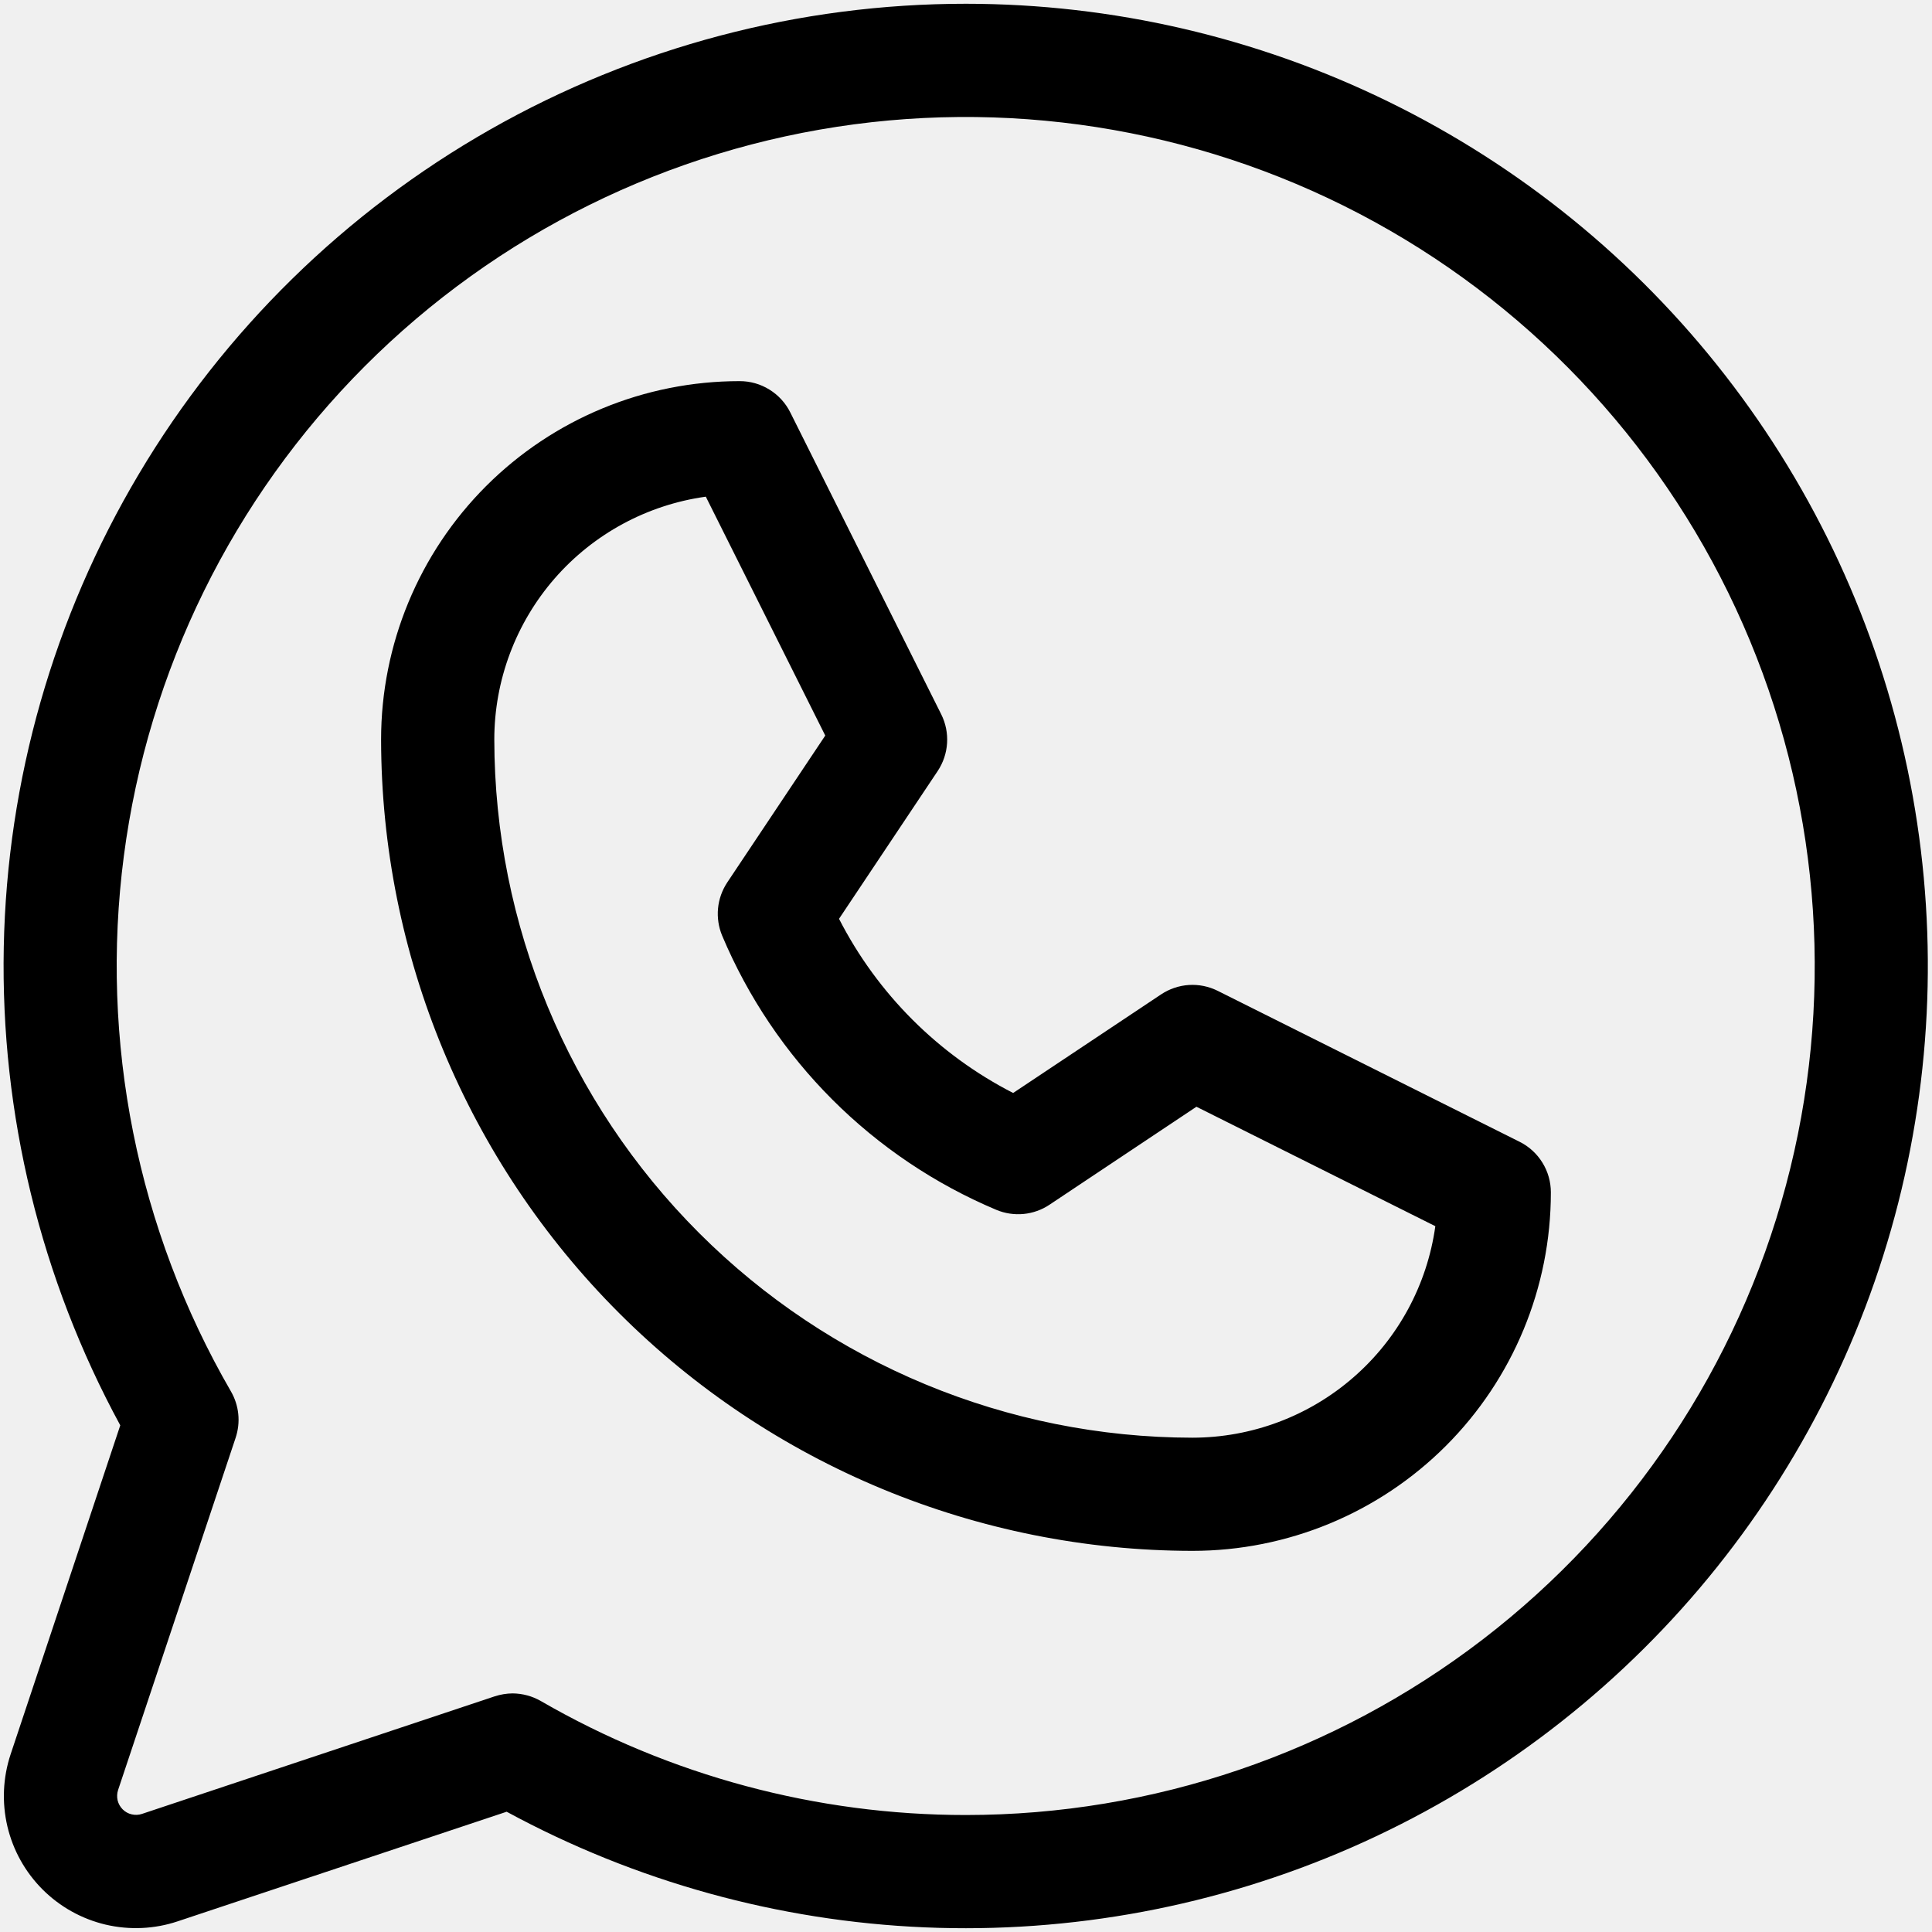
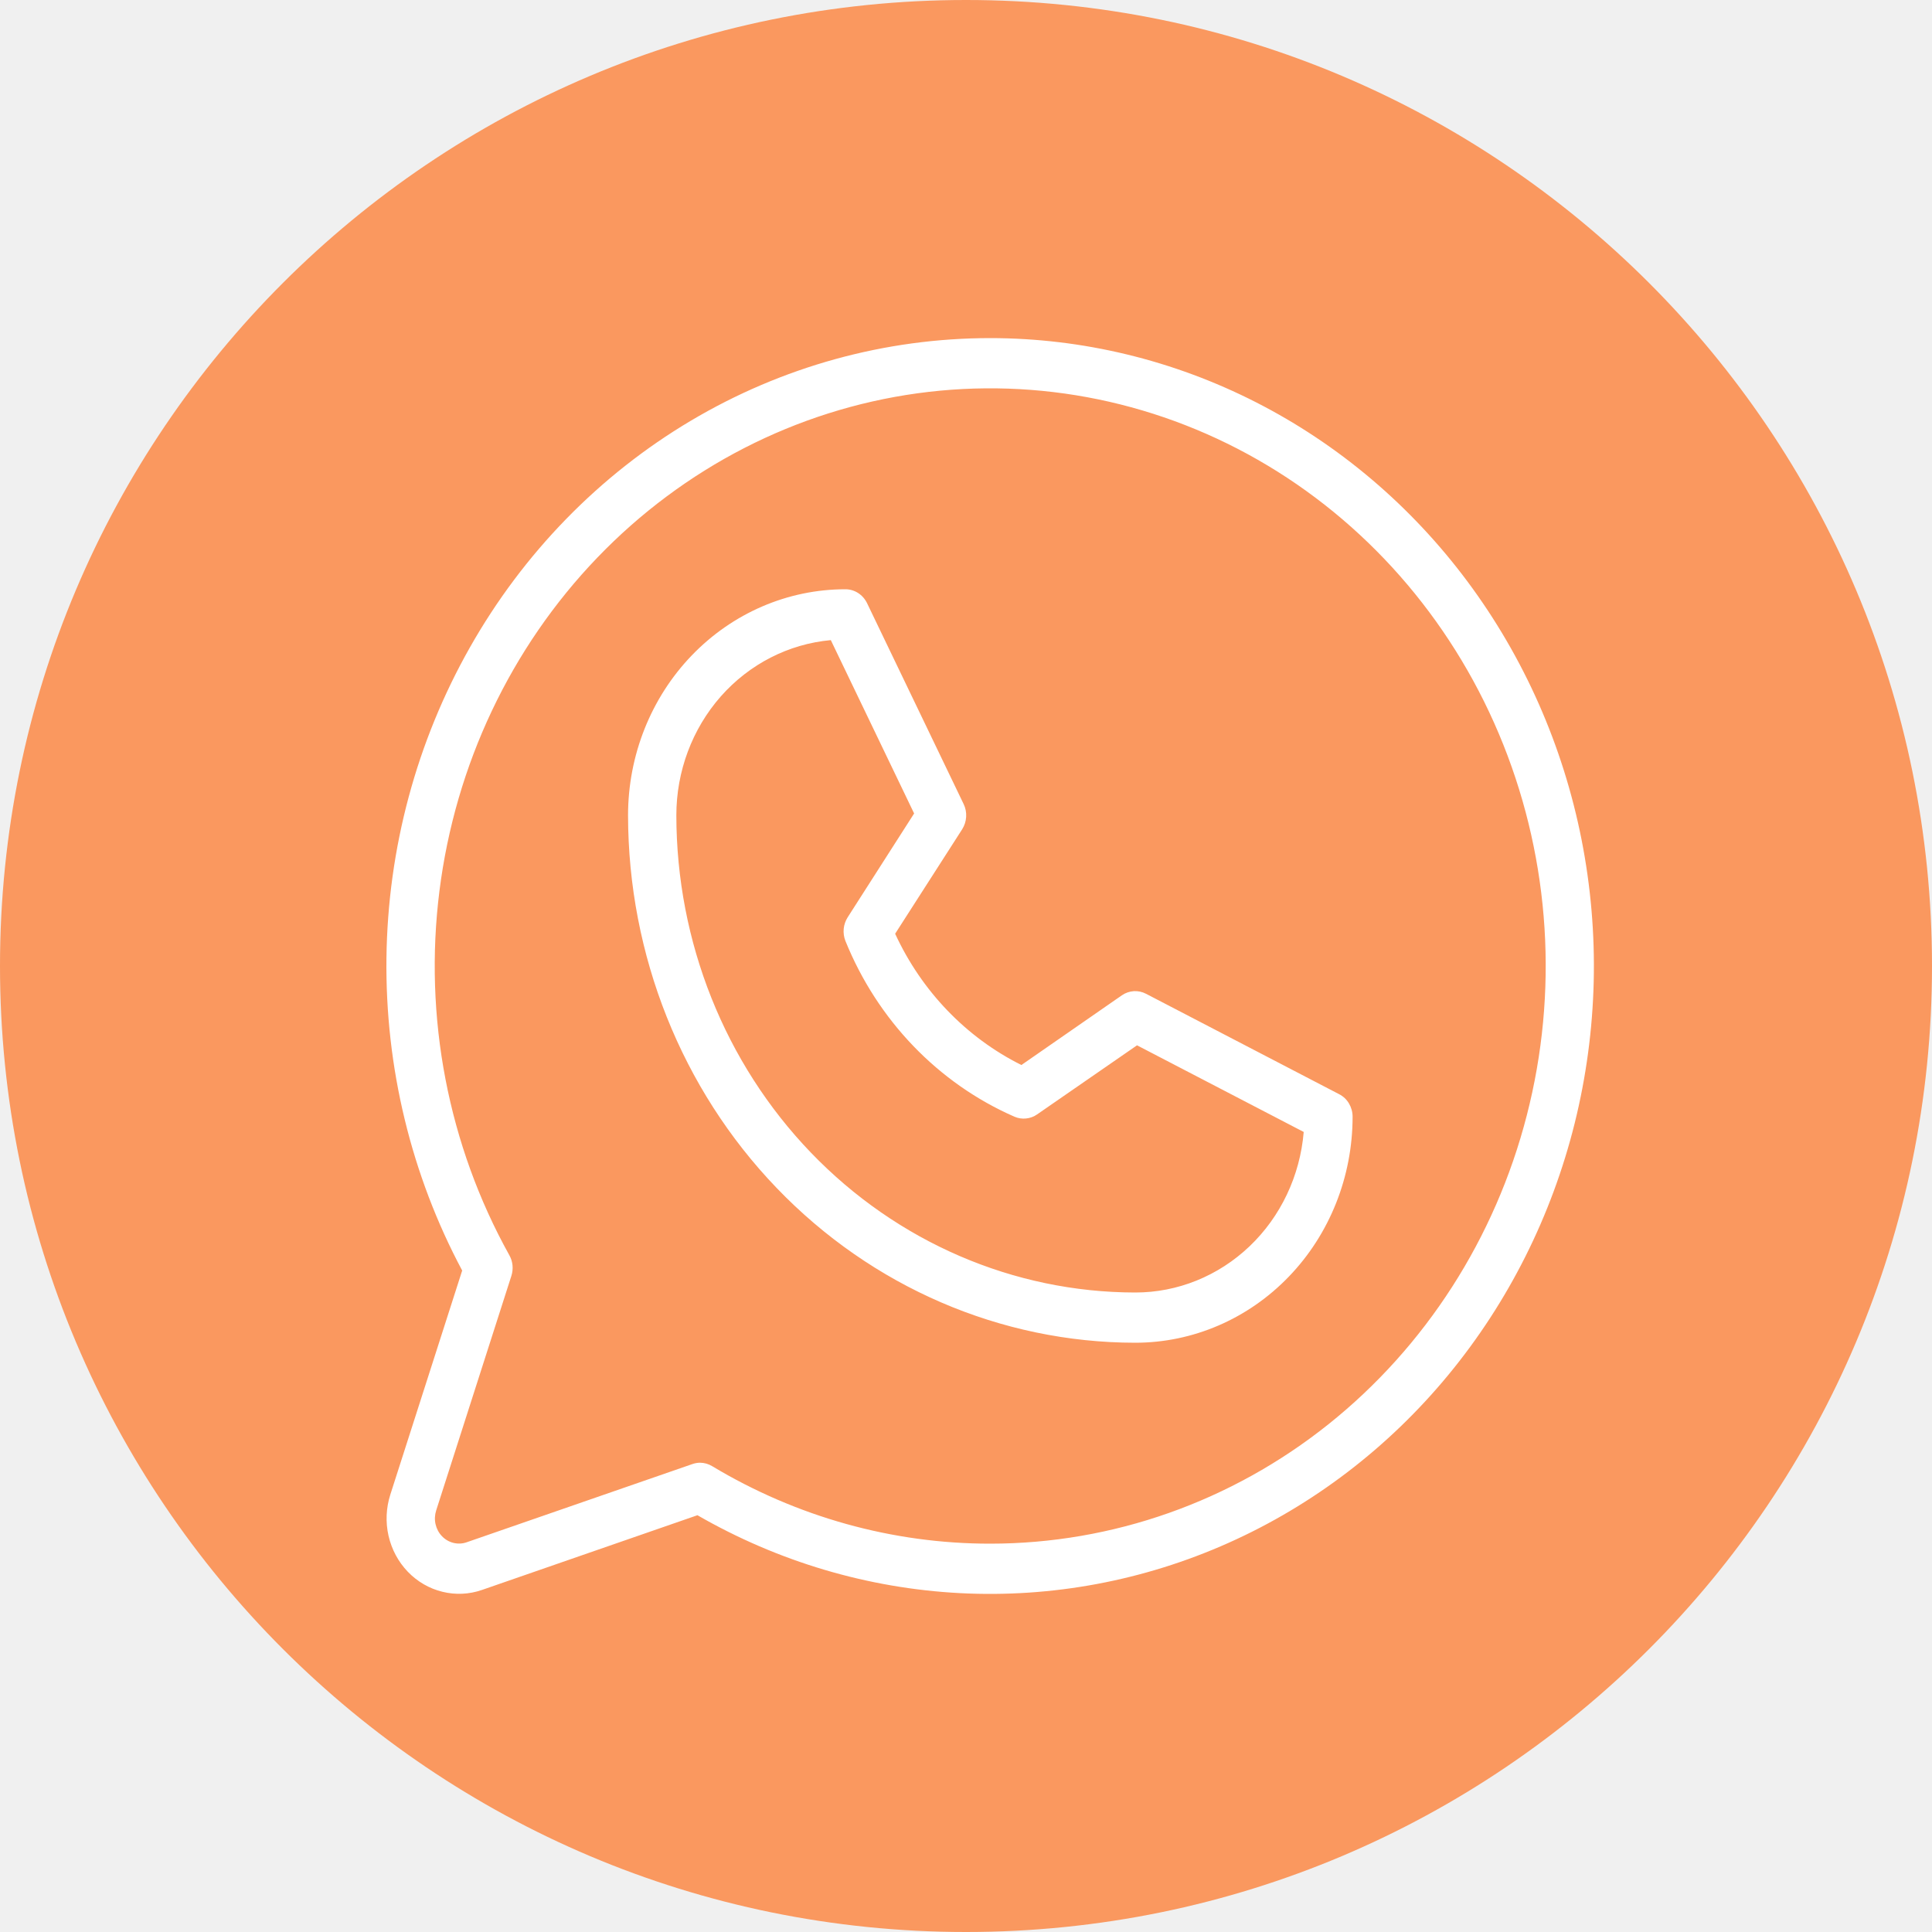
<svg xmlns="http://www.w3.org/2000/svg" width="40" height="40" viewBox="0 0 40 40" fill="none">
-   <path d="M31.461 23.639L25.211 20.514C25.026 20.422 24.821 20.38 24.615 20.393C24.409 20.406 24.21 20.474 24.039 20.588L20.976 22.629C19.426 21.835 18.165 20.574 17.371 19.023L19.414 15.963C19.528 15.791 19.595 15.593 19.608 15.387C19.621 15.181 19.58 14.976 19.488 14.791L16.363 8.541C16.266 8.345 16.116 8.181 15.93 8.066C15.745 7.951 15.531 7.89 15.312 7.891C13.344 7.891 11.456 8.673 10.064 10.064C8.672 11.456 7.89 13.344 7.89 15.312C7.896 19.766 9.667 24.035 12.816 27.184C15.965 30.333 20.234 32.104 24.687 32.109C26.656 32.109 28.544 31.327 29.935 29.936C31.327 28.544 32.109 26.656 32.109 24.688C32.109 24.47 32.049 24.256 31.934 24.071C31.82 23.886 31.656 23.736 31.461 23.639ZM24.687 29.766C20.855 29.761 17.182 28.237 14.473 25.527C11.763 22.818 10.239 19.144 10.234 15.312C10.234 14.087 10.678 12.903 11.482 11.978C12.287 11.054 13.399 10.452 14.613 10.283L17.086 15.229L15.056 18.271C14.95 18.432 14.884 18.616 14.866 18.808C14.848 19 14.877 19.193 14.951 19.371C16.029 21.933 18.067 23.971 20.629 25.049C20.806 25.123 21 25.152 21.192 25.134C21.384 25.115 21.568 25.05 21.728 24.943L24.771 22.914L29.717 25.387C29.548 26.601 28.946 27.713 28.021 28.517C27.097 29.322 25.913 29.765 24.687 29.766ZM20 0.078C16.546 0.077 13.152 0.974 10.15 2.681C7.147 4.388 4.64 6.846 2.875 9.814C1.109 12.782 0.145 16.158 0.078 19.611C0.01 23.064 0.841 26.475 2.49 29.51L0.22 36.32C0.06 36.802 0.037 37.319 0.153 37.813C0.27 38.308 0.522 38.76 0.881 39.119C1.24 39.478 1.692 39.73 2.186 39.847C2.681 39.963 3.198 39.94 3.679 39.779L10.49 37.51C13.156 38.956 16.117 39.775 19.148 39.904C22.178 40.032 25.198 39.467 27.977 38.252C30.756 37.036 33.221 35.202 35.183 32.889C37.145 30.576 38.554 27.845 39.301 24.905C40.047 21.966 40.113 18.894 39.493 15.925C38.872 12.956 37.582 10.168 35.72 7.773C33.859 5.378 31.475 3.44 28.75 2.107C26.026 0.773 23.033 0.079 20 0.078ZM20 37.578C16.91 37.579 13.874 36.765 11.199 35.219C11.021 35.116 10.819 35.062 10.613 35.06C10.487 35.061 10.362 35.082 10.242 35.121L2.939 37.555C2.87 37.578 2.797 37.581 2.726 37.564C2.655 37.548 2.591 37.512 2.539 37.46C2.488 37.409 2.452 37.344 2.435 37.274C2.419 37.203 2.422 37.129 2.445 37.06L4.879 29.766C4.931 29.608 4.95 29.441 4.933 29.276C4.916 29.11 4.864 28.95 4.781 28.807C2.842 25.457 2.063 21.561 2.564 17.724C3.065 13.886 4.819 10.321 7.553 7.582C10.287 4.843 13.848 3.083 17.685 2.574C21.521 2.066 25.419 2.838 28.772 4.77C32.125 6.703 34.746 9.688 36.23 13.263C37.713 16.837 37.975 20.802 36.976 24.54C35.976 28.279 33.77 31.584 30.701 33.941C27.631 36.298 23.87 37.577 20 37.578Z" fill="black" />
+   <circle cx="20" cy="20" r="20" fill="#FA985F" />
+   <path d="M27.727 22.655L23.727 20.575C23.648 20.534 23.561 20.515 23.473 20.521C23.385 20.527 23.3 20.556 23.227 20.607L21.147 22.05C20.004 21.48 19.081 20.521 18.533 19.332L19.921 17.169C19.969 17.092 19.998 17.004 20.003 16.913C20.009 16.822 19.991 16.73 19.952 16.649L17.952 12.489C17.91 12.402 17.846 12.329 17.767 12.278C17.688 12.227 17.596 12.2 17.503 12.2C16.309 12.2 15.165 12.693 14.321 13.571C13.477 14.448 13.003 15.639 13.003 16.88C13.006 19.775 14.113 22.551 16.082 24.598C18.05 26.645 20.719 27.797 23.503 27.8C24.697 27.8 25.842 27.307 26.686 26.429C27.53 25.552 28.004 24.361 28.004 23.12C28.004 23.023 27.978 22.929 27.929 22.846C27.881 22.764 27.811 22.698 27.727 22.655ZM23.503 26.76C20.985 26.757 18.57 25.715 16.788 23.863C15.007 22.011 14.005 19.5 14.003 16.88C14.003 15.969 14.331 15.091 14.923 14.419C15.515 13.748 16.328 13.332 17.201 13.253L18.926 16.842L17.55 18.992C17.505 19.063 17.476 19.145 17.468 19.23C17.46 19.315 17.472 19.401 17.503 19.48C18.167 21.122 19.424 22.429 21.003 23.12C21.079 23.153 21.162 23.166 21.244 23.157C21.326 23.149 21.405 23.12 21.473 23.072L23.541 21.642L26.992 23.436C26.916 24.343 26.516 25.189 25.87 25.804C25.224 26.419 24.38 26.761 23.503 26.76ZM20.503 7C18.327 7 16.188 7.59 14.299 8.713C12.409 9.836 10.834 11.452 9.73 13.402C8.625 15.352 8.029 17.568 8.001 19.831C7.973 22.094 8.513 24.326 9.569 26.305L8.081 30.945C7.993 31.22 7.98 31.515 8.044 31.797C8.108 32.078 8.246 32.336 8.443 32.541C8.64 32.746 8.888 32.89 9.16 32.956C9.431 33.023 9.714 33.01 9.979 32.918L14.44 31.371C16.109 32.333 17.968 32.884 19.873 32.984C21.779 33.083 23.681 32.727 25.434 31.944C27.187 31.161 28.745 29.971 29.987 28.465C31.229 26.959 32.124 25.177 32.602 23.256C33.079 21.335 33.128 19.326 32.744 17.382C32.36 15.439 31.553 13.613 30.385 12.043C29.217 10.474 27.72 9.204 26.007 8.33C24.294 7.456 22.411 7.001 20.503 7ZM20.503 31.96C18.481 31.961 16.495 31.407 14.744 30.355C14.668 30.309 14.582 30.285 14.494 30.284C14.44 30.284 14.386 30.294 14.335 30.312L9.662 31.931C9.574 31.962 9.48 31.966 9.389 31.944C9.299 31.922 9.216 31.874 9.151 31.806C9.085 31.738 9.039 31.651 9.018 31.558C8.996 31.463 9.001 31.365 9.03 31.274L10.588 26.414C10.61 26.344 10.618 26.27 10.611 26.197C10.604 26.124 10.582 26.053 10.546 25.989C9.278 23.71 8.769 21.059 9.098 18.448C9.426 15.837 10.574 13.412 12.363 11.549C14.152 9.686 16.483 8.489 18.993 8.143C21.503 7.798 24.053 8.324 26.246 9.639C28.44 10.955 30.155 12.986 31.125 15.418C32.095 17.851 32.266 20.548 31.611 23.091C30.957 25.635 29.513 27.883 27.505 29.487C25.497 31.09 23.035 31.959 20.503 31.96Z" fill="white" />
</svg>
